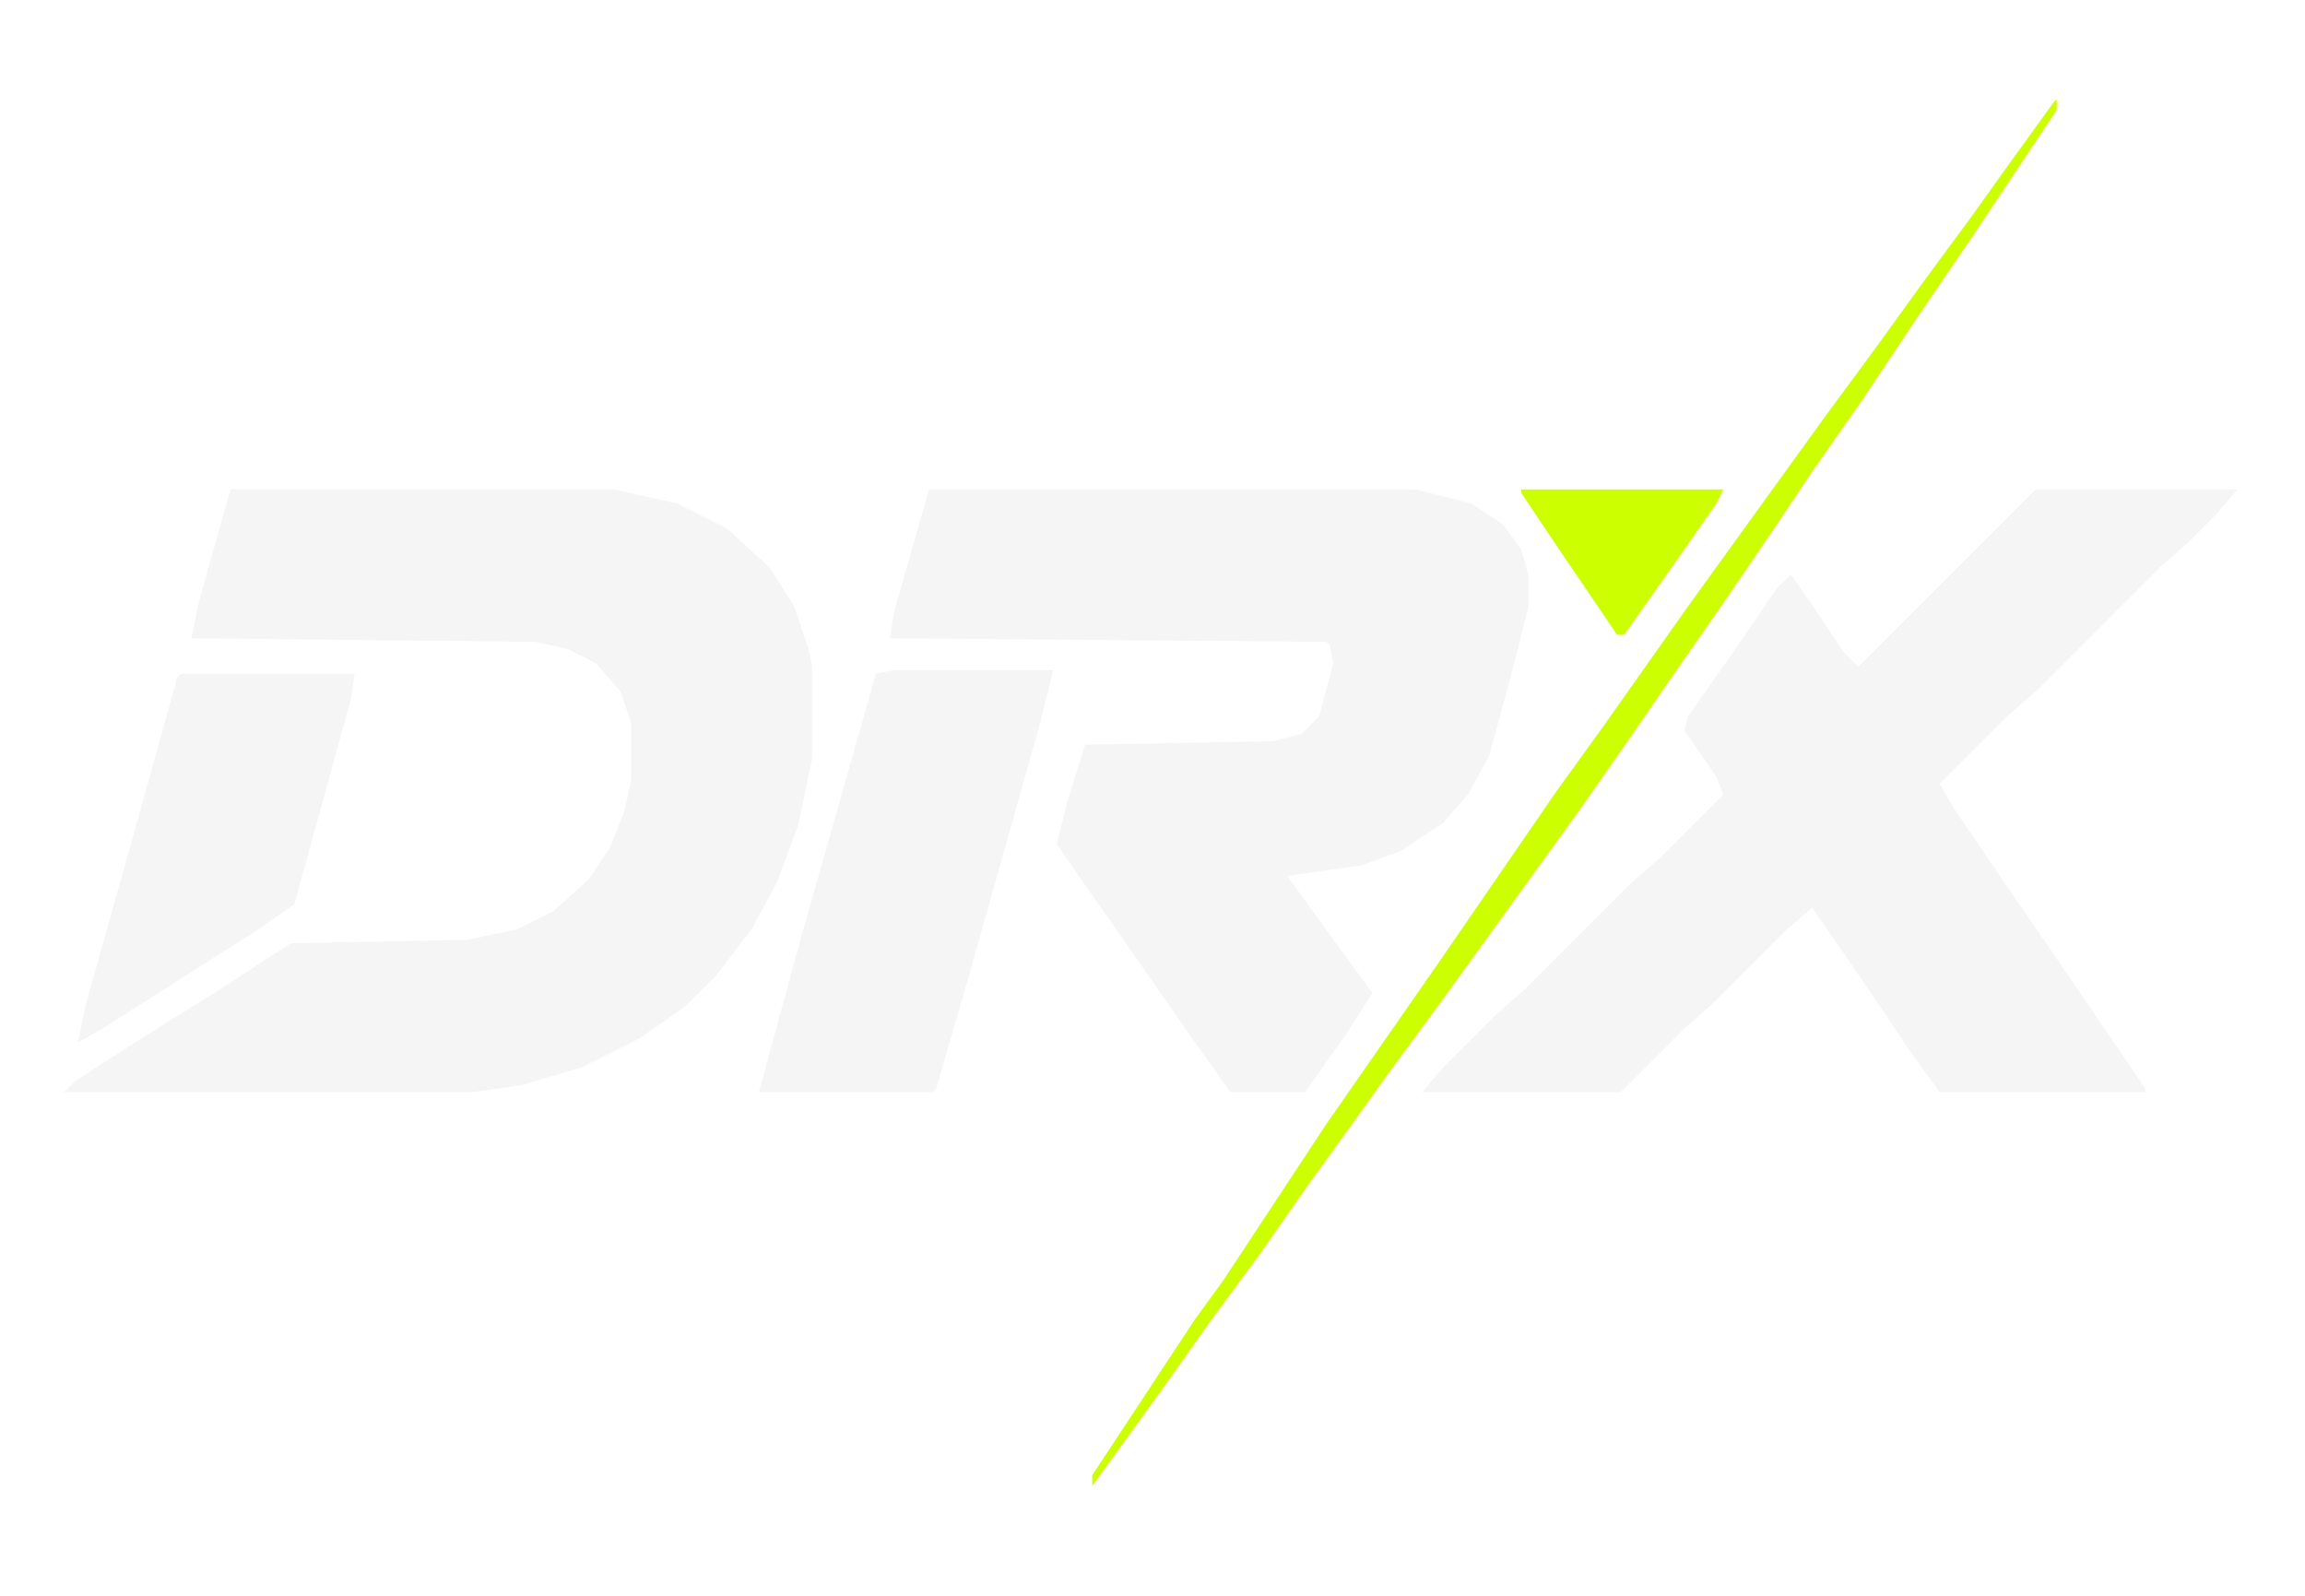
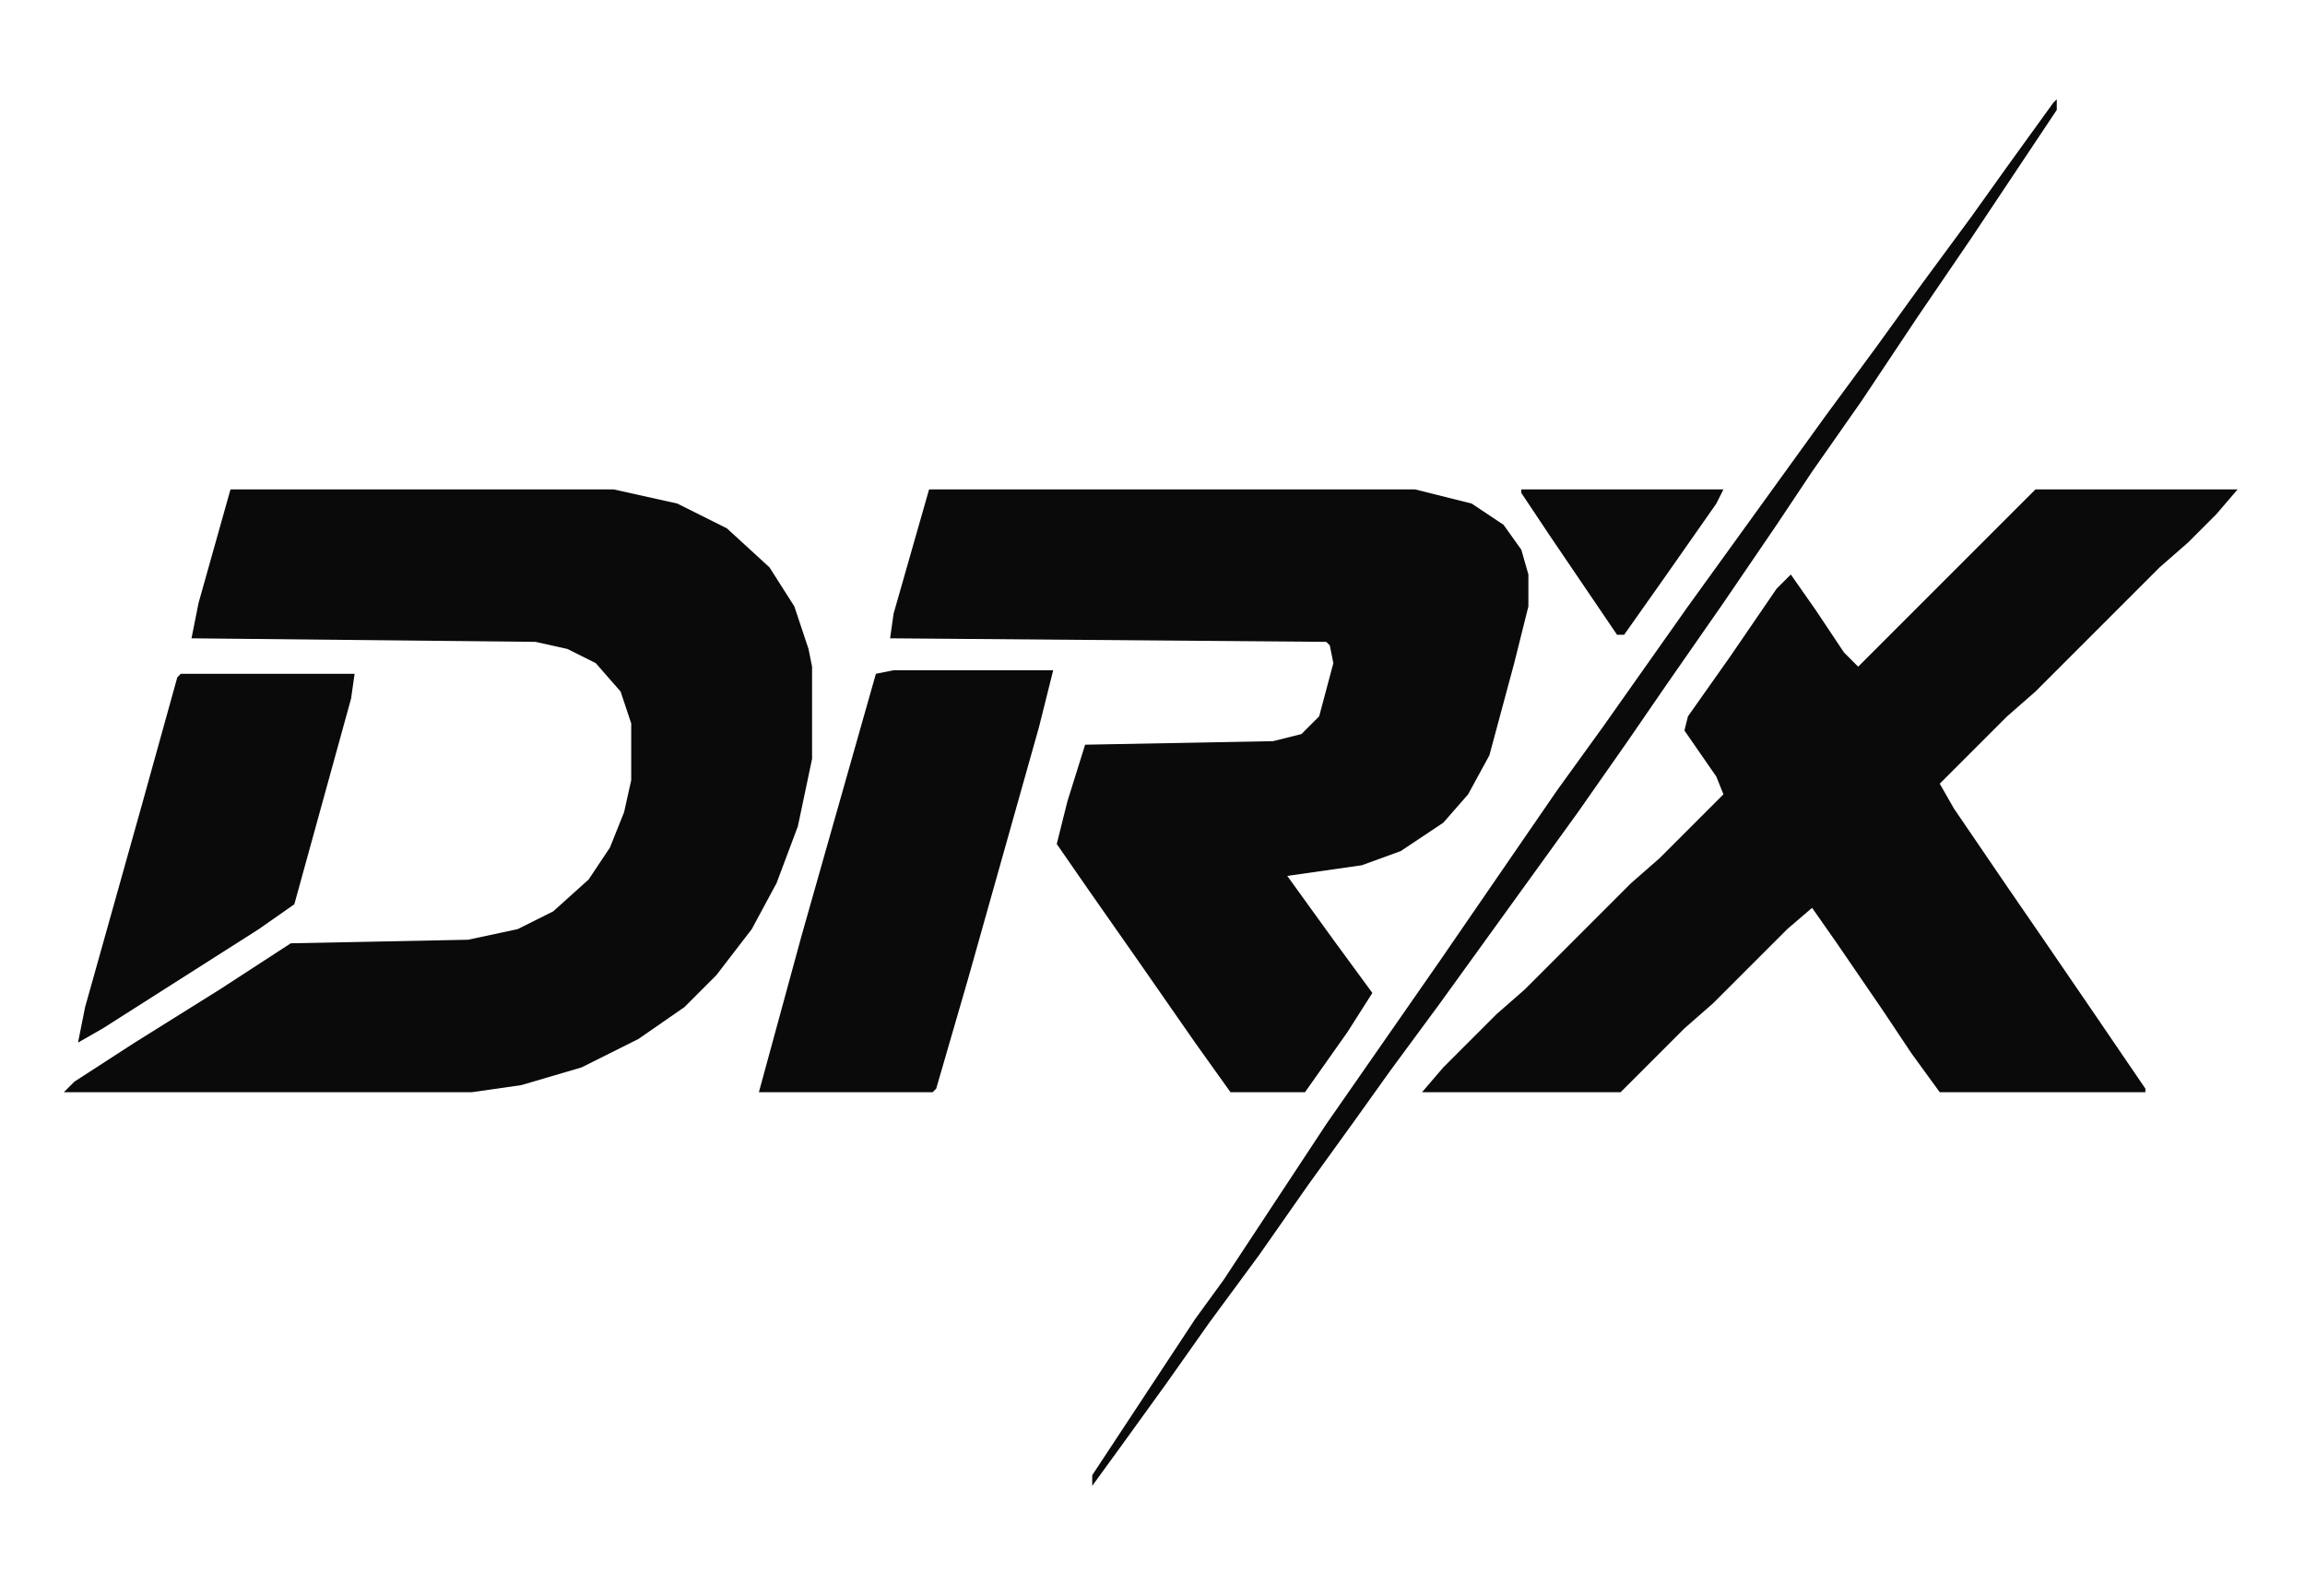
<svg xmlns="http://www.w3.org/2000/svg" viewBox="190 290 650 450" role="img" aria-labelledby="title">
-   <g fill="#F5F5F5">
+   <g fill="#0A0A0A">
    <path transform="translate(255 428)" d="m0 0h108l18 4 14 7 12 11 7 11 4 12 1 5v26l-4 19-6 16-7 13-10 13-9 9-13 9-16 8-17 5-14 2h-115l3-3 17-11 24-15 20-13 50-1 14-3 10-5 10-9 6-9 4-10 2-9v-16l-3-9-7-8-8-4-9-2-97-1 2-10z" />
    <path transform="translate(452 428)" d="m0 0h137l16 4 9 6 5 7 2 7v9l-4 16-7 26-6 11-7 8-12 8-11 4-21 3 13 18 11 15-7 11-12 17h-21l-10-14-16-23-14-20-9-13 3-12 5-16 53-1 8-2 5-5 4-15-1-5-1-1-123-1 1-7z" />
    <path transform="translate(764 428)" d="m0 0h57l-6 7-8 8-8 7-35 35-8 7-19 19 4 7 15 22 11 16 13 19 15 22v1h-58l-8-11-8-12-13-19-7-10-7 6-21 21-8 7-18 18h-56l6-7 15-15 8-7 30-30 8-7 18-18-2-5-9-13 1-4 12-17 13-19 4-4 7 10 8 12 4 4z" />
    <path transform="translate(442 479)" d="m0 0h45l-4 16-20 71-9 31-1 1h-49l12-44 21-74z" />
    <path transform="translate(241 480)" d="m0 0h49l-1 7-16 58-10 7-44 28-7 4 2-10 16-57 10-36z" />
  </g>
-   <g fill="#CCFF00">
+   <g fill="#0A0A0A">
    <path transform="translate(770 318)" d="m0 0v3l-24 36-15 22-16 24-14 20-10 15-15 22-16 23-11 16-14 20-39 54-14 19-10 14-13 18-14 20-14 19-12 17-13 18-8 11v-3l29-44 8-11 29-44 32-46 33-48 13-18 24-34 39-54 14-19 13-18 14-19 10-14 13-18z" />
    <path transform="translate(619 428)" d="m0 0h57l-2 4-14 20-12 17h-2l-19-28-8-12z" />
  </g>
</svg>
